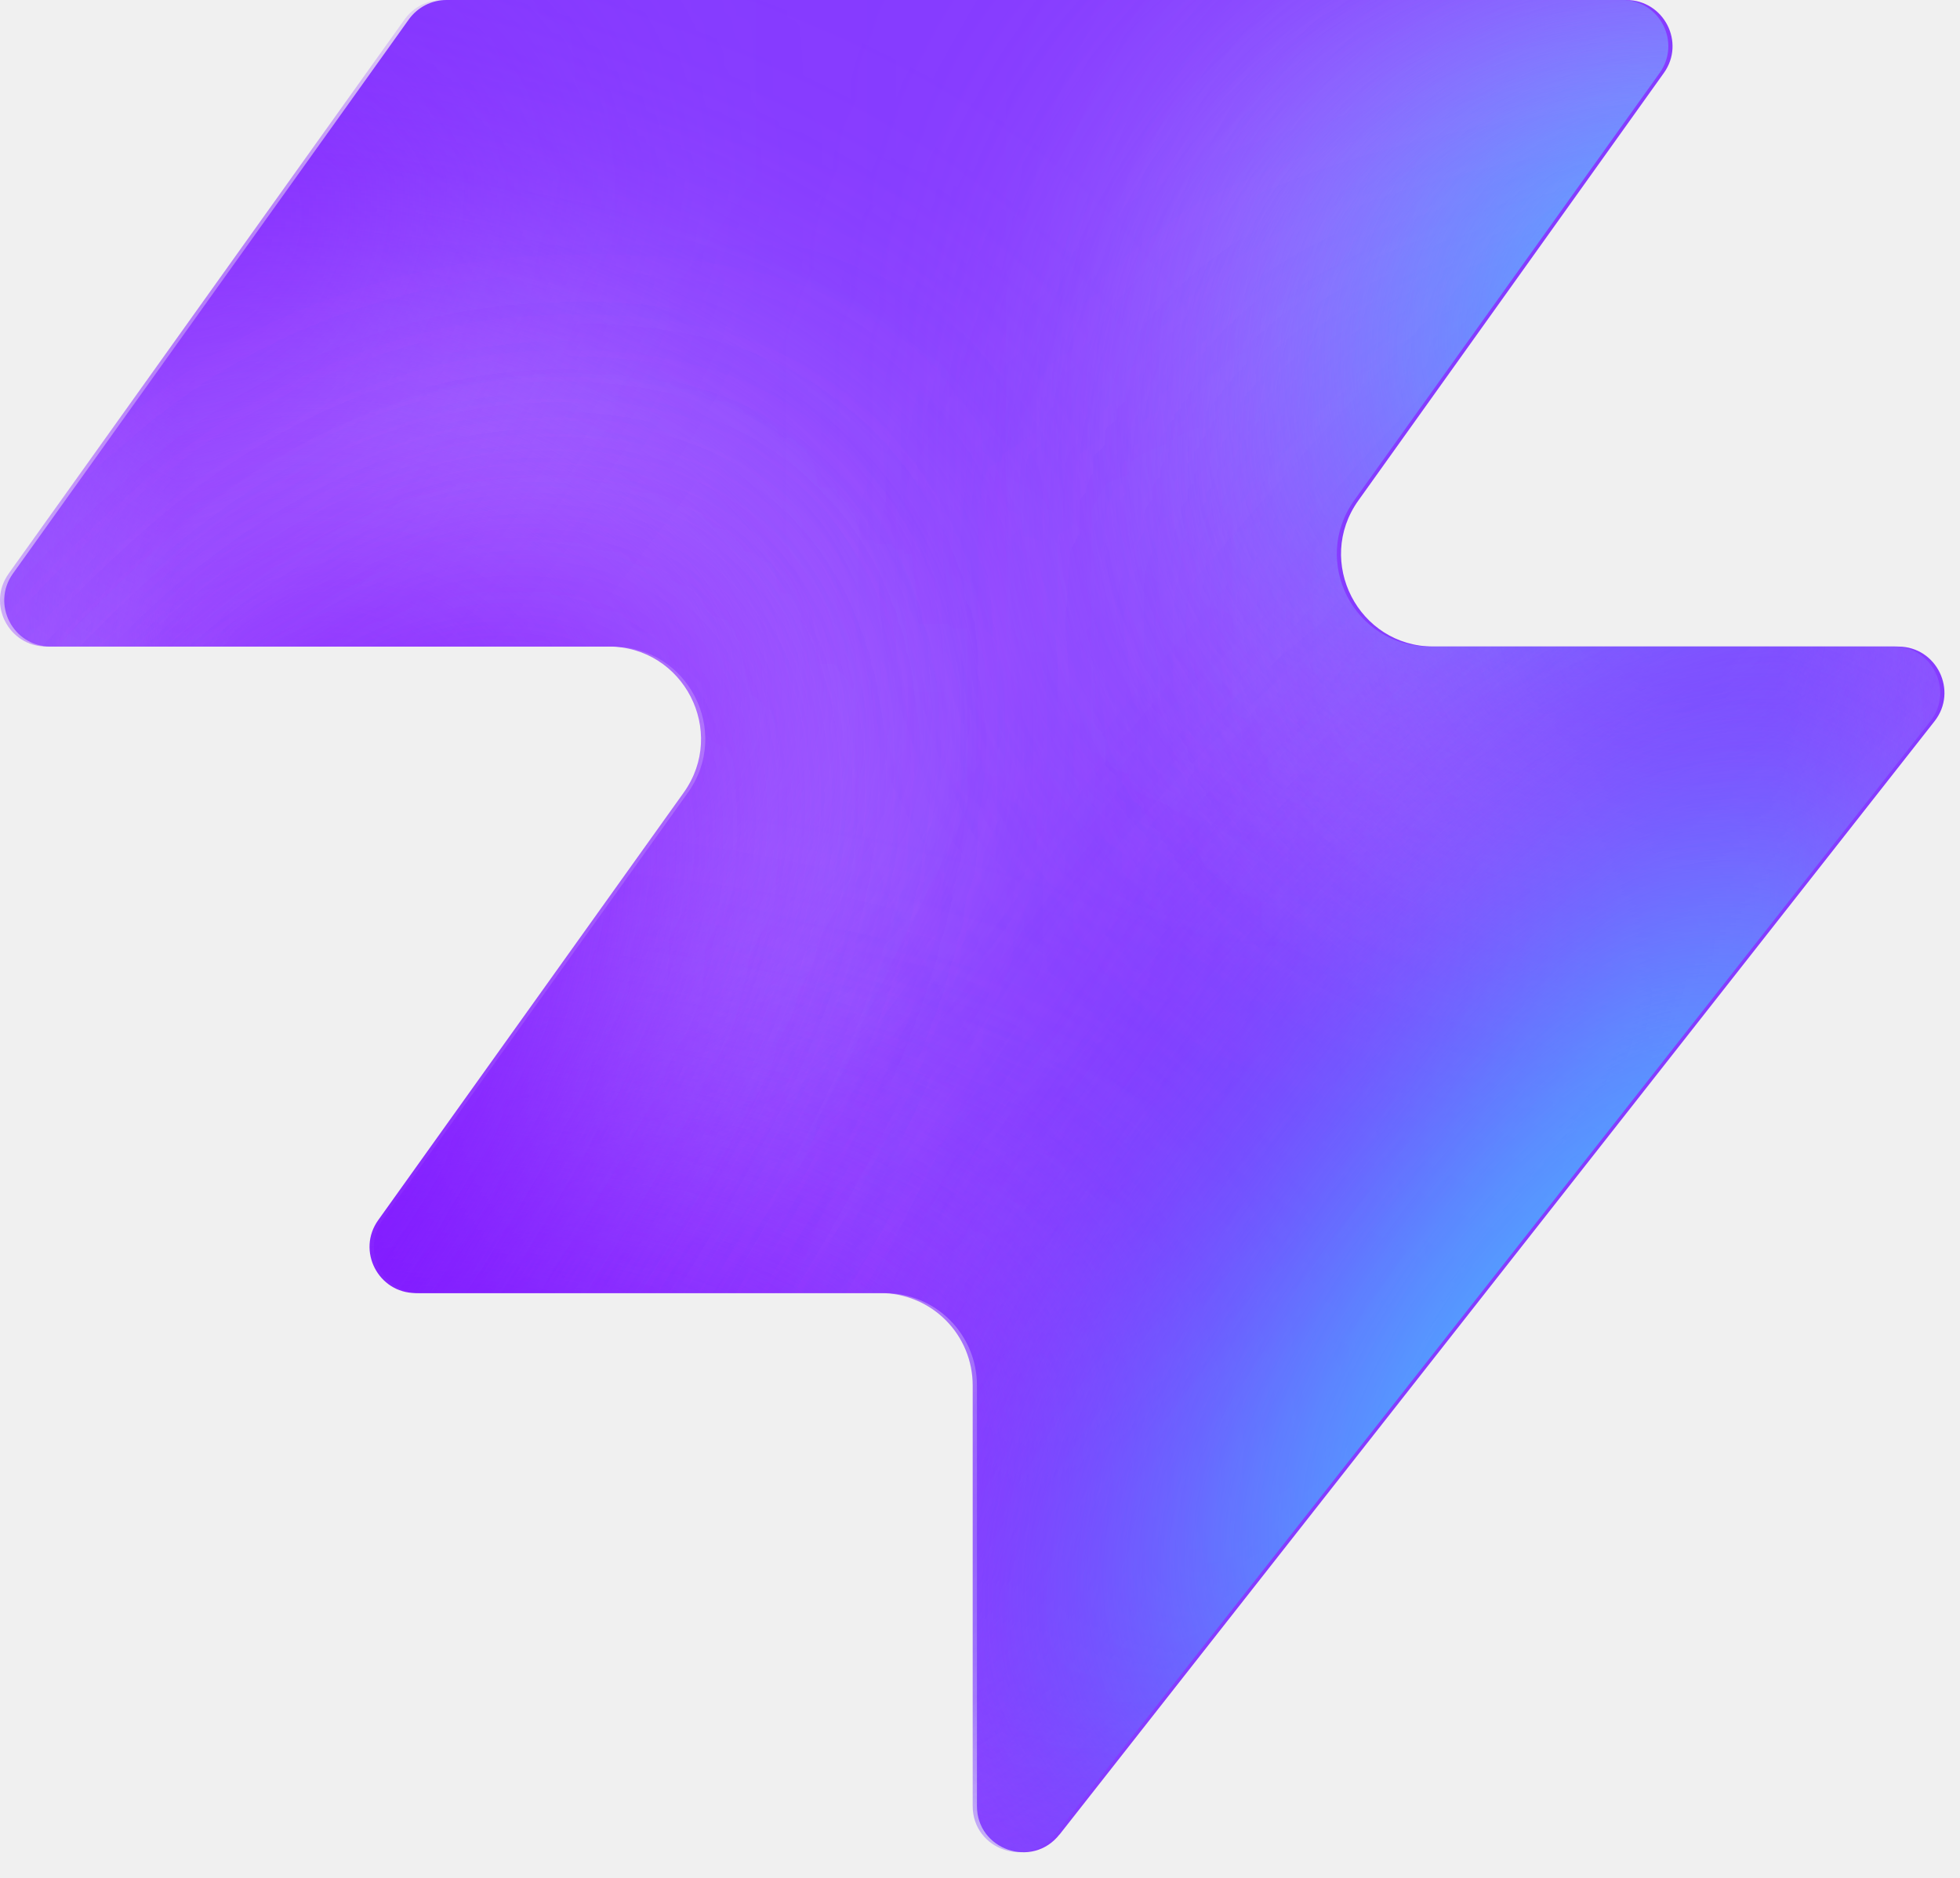
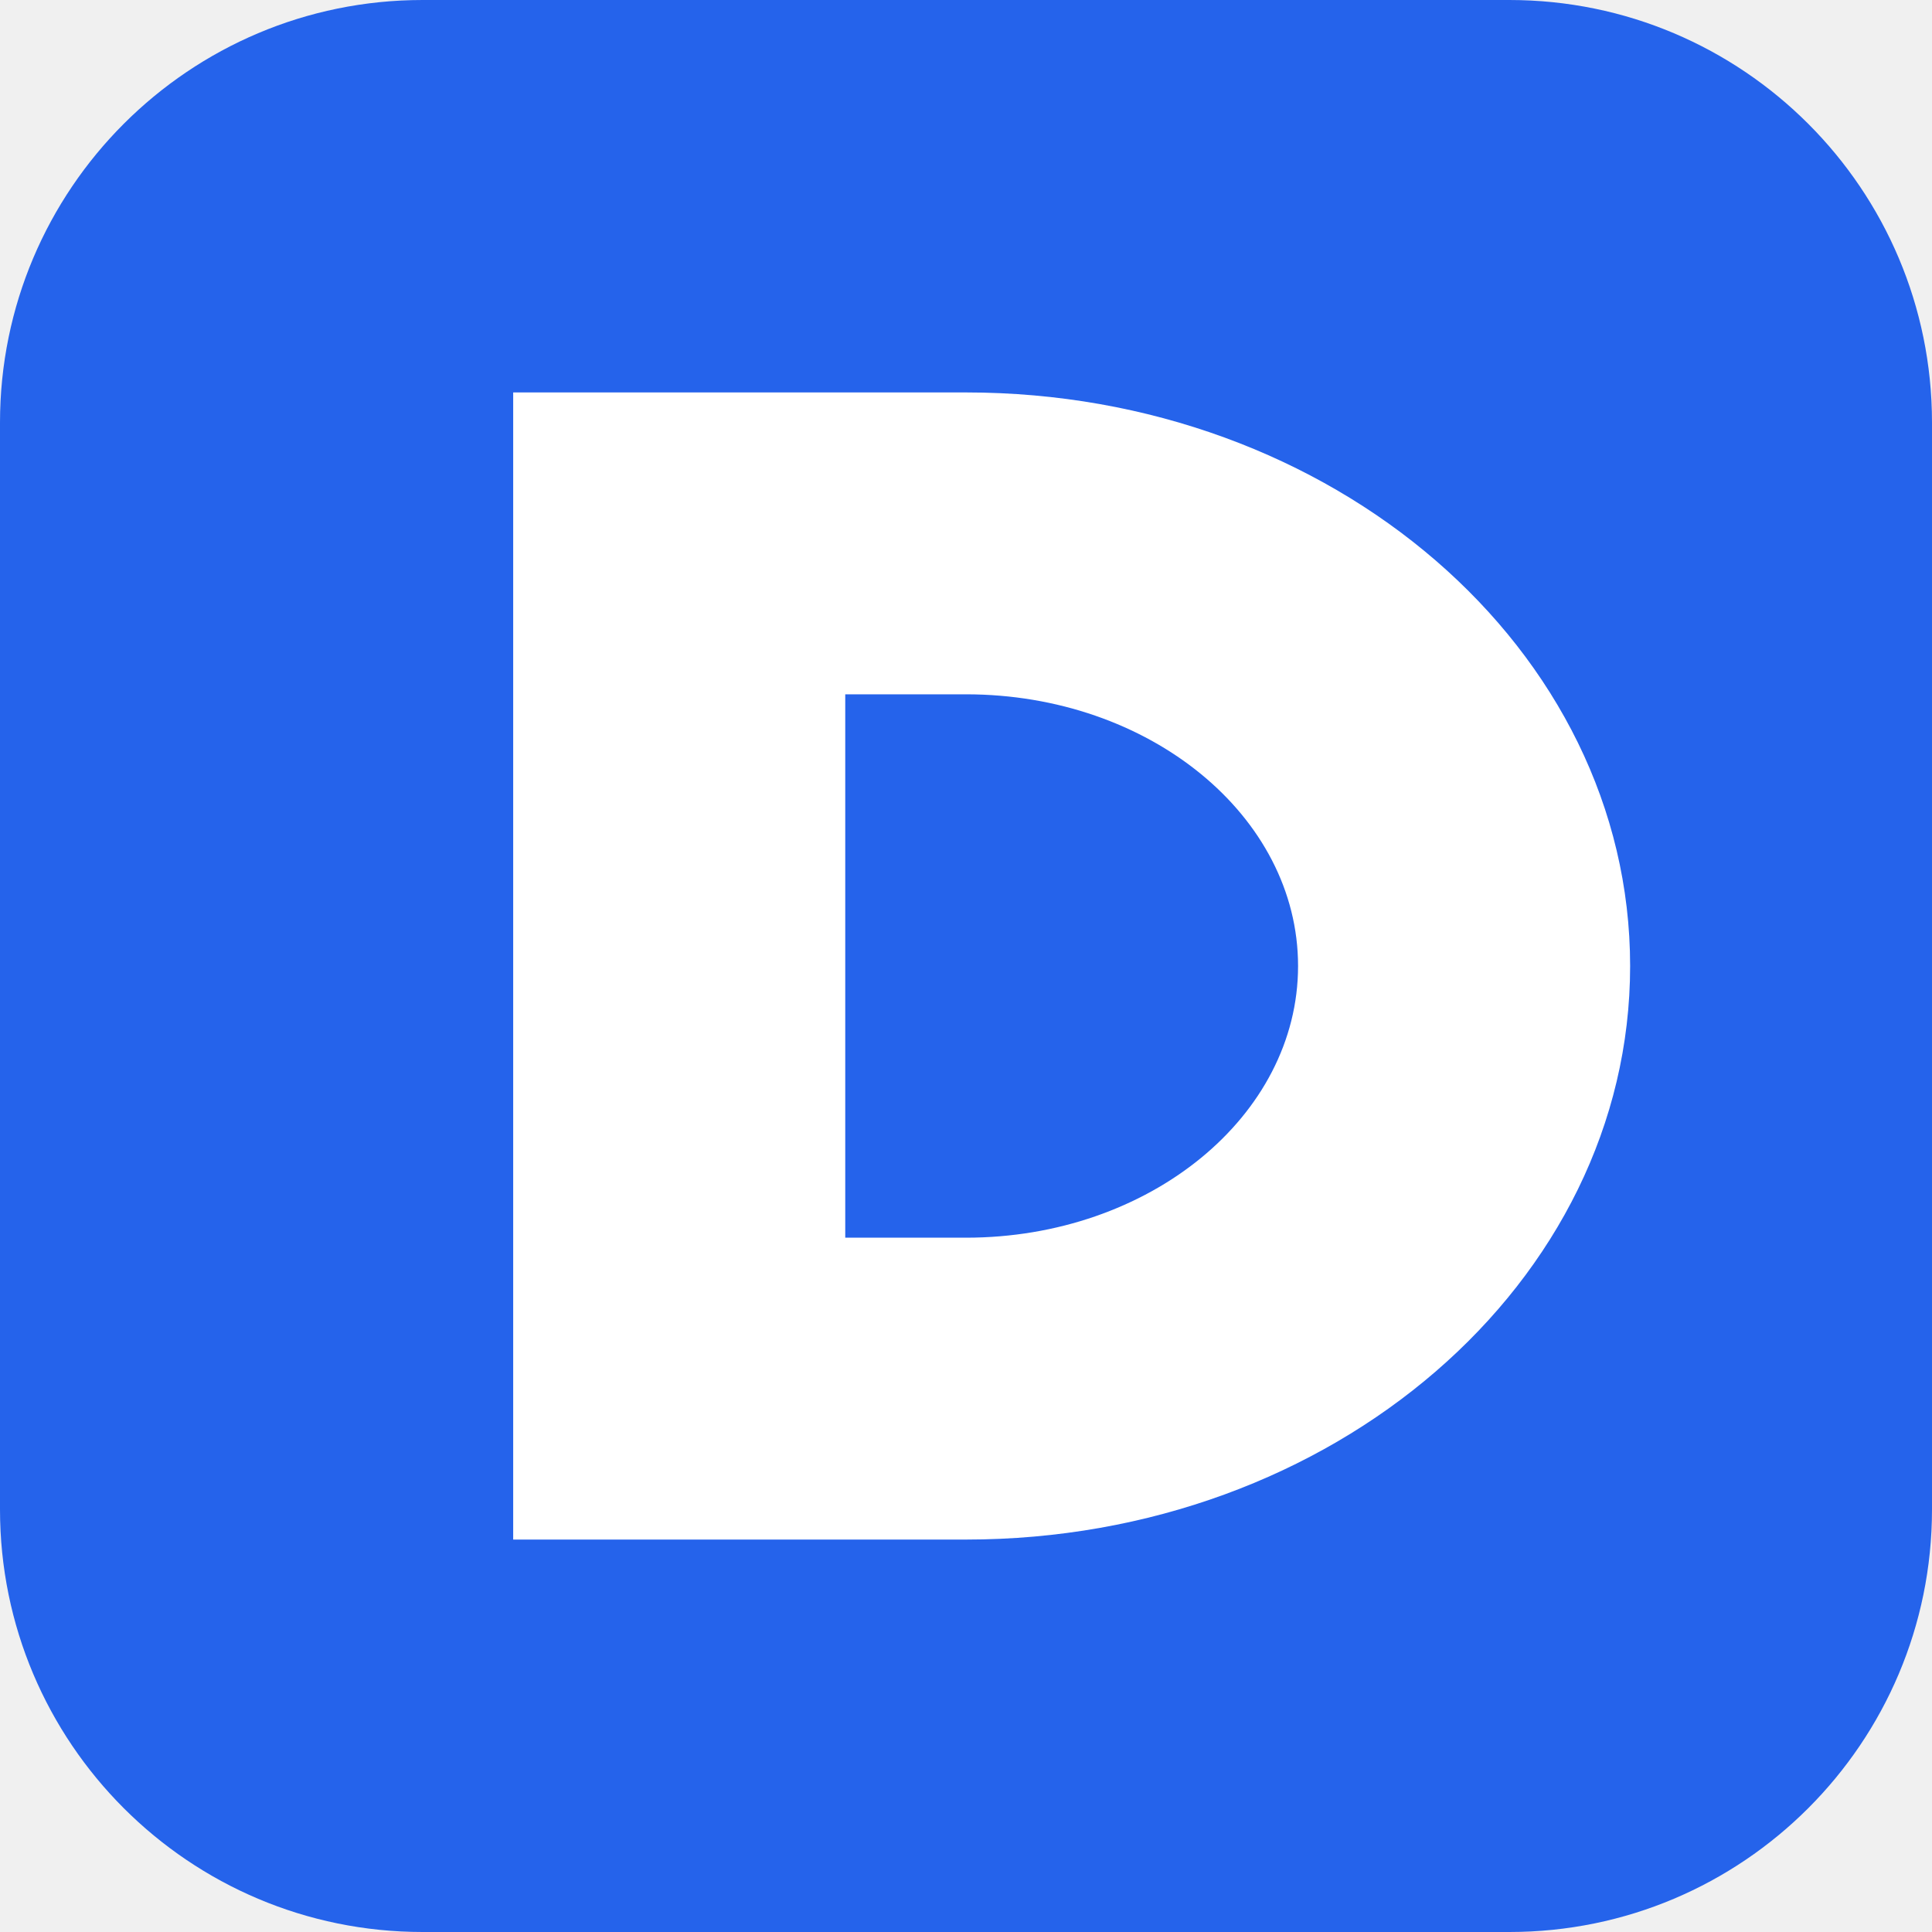
- <svg xmlns="http://www.w3.org/2000/svg" width="48" height="46" fill="none" viewBox="0 0 48 46">
-   <path fill="#863bff" d="M25.946 44.938c-.664.845-2.021.375-2.021-.698V33.937a2.26 2.26 0 0 0-2.262-2.262H10.287c-.92 0-1.456-1.04-.92-1.788l7.48-10.471c1.07-1.497 0-3.578-1.842-3.578H1.237c-.92 0-1.456-1.04-.92-1.788L10.013.474c.214-.297.556-.474.92-.474h28.894c.92 0 1.456 1.04.92 1.788l-7.48 10.471c-1.07 1.498 0 3.579 1.842 3.579h11.377c.943 0 1.473 1.088.89 1.83L25.947 44.94z" style="fill:#863bff;fill:color(display-p3 .525 .23 1);fill-opacity:1" />
-   <mask id="a" width="48" height="46" x="0" y="0" maskUnits="userSpaceOnUse" style="mask-type:alpha">
-     <path fill="#000" d="M25.842 44.938c-.664.844-2.021.375-2.021-.698V33.937a2.26 2.26 0 0 0-2.262-2.262H10.183c-.92 0-1.456-1.04-.92-1.788l7.48-10.471c1.07-1.498 0-3.579-1.842-3.579H1.133c-.92 0-1.456-1.04-.92-1.787L9.91.473c.214-.297.556-.474.92-.474h28.894c.92 0 1.456 1.04.92 1.788l-7.48 10.471c-1.07 1.498 0 3.578 1.842 3.578h11.377c.943 0 1.473 1.088.89 1.832L25.843 44.94z" style="fill:#000;fill-opacity:1" />
-   </mask>
-   <g mask="url(#a)">
-     <g filter="url(#b)">
-       <ellipse cx="5.508" cy="14.704" fill="#ede6ff" rx="5.508" ry="14.704" style="fill:#ede6ff;fill:color(display-p3 .927 .903 1);fill-opacity:1" transform="matrix(.00324 1 1 -.00324 -4.47 31.516)" />
-     </g>
-     <g filter="url(#c)">
-       <ellipse cx="10.399" cy="29.851" fill="#ede6ff" rx="10.399" ry="29.851" style="fill:#ede6ff;fill:color(display-p3 .927 .903 1);fill-opacity:1" transform="matrix(.00324 1 1 -.00324 -39.328 7.883)" />
-     </g>
-     <g filter="url(#d)">
-       <ellipse cx="5.508" cy="30.487" fill="#7e14ff" rx="5.508" ry="30.487" style="fill:#7e14ff;fill:color(display-p3 .492 .077 1);fill-opacity:1" transform="rotate(89.814 -25.913 -14.639)scale(1 -1)" />
-     </g>
-     <g filter="url(#e)">
-       <ellipse cx="5.508" cy="30.599" fill="#7e14ff" rx="5.508" ry="30.599" style="fill:#7e14ff;fill:color(display-p3 .492 .077 1);fill-opacity:1" transform="rotate(89.814 -32.644 -3.334)scale(1 -1)" />
-     </g>
-     <g filter="url(#f)">
-       <ellipse cx="5.508" cy="30.599" fill="#7e14ff" rx="5.508" ry="30.599" style="fill:#7e14ff;fill:color(display-p3 .492 .077 1);fill-opacity:1" transform="matrix(.00324 1 1 -.00324 -34.34 30.47)" />
-     </g>
-     <g filter="url(#g)">
-       <ellipse cx="14.072" cy="22.078" fill="#ede6ff" rx="14.072" ry="22.078" style="fill:#ede6ff;fill:color(display-p3 .927 .903 1);fill-opacity:1" transform="rotate(93.35 24.506 48.493)scale(-1 1)" />
-     </g>
-     <g filter="url(#h)">
-       <ellipse cx="3.47" cy="21.501" fill="#7e14ff" rx="3.47" ry="21.501" style="fill:#7e14ff;fill:color(display-p3 .492 .077 1);fill-opacity:1" transform="rotate(89.009 28.708 47.59)scale(-1 1)" />
-     </g>
-     <g filter="url(#i)">
-       <ellipse cx="3.47" cy="21.501" fill="#7e14ff" rx="3.47" ry="21.501" style="fill:#7e14ff;fill:color(display-p3 .492 .077 1);fill-opacity:1" transform="rotate(89.009 28.708 47.59)scale(-1 1)" />
-     </g>
-     <g filter="url(#j)">
-       <ellipse cx=".387" cy="8.972" fill="#7e14ff" rx="4.407" ry="29.108" style="fill:#7e14ff;fill:color(display-p3 .492 .077 1);fill-opacity:1" transform="rotate(39.51 .387 8.972)" />
-     </g>
-     <g filter="url(#k)">
-       <ellipse cx="47.523" cy="-6.092" fill="#7e14ff" rx="4.407" ry="29.108" style="fill:#7e14ff;fill:color(display-p3 .492 .077 1);fill-opacity:1" transform="rotate(37.892 47.523 -6.092)" />
-     </g>
-     <g filter="url(#l)">
-       <ellipse cx="41.412" cy="6.333" fill="#47bfff" rx="5.971" ry="9.665" style="fill:#47bfff;fill:color(display-p3 .28 .748 1);fill-opacity:1" transform="rotate(37.892 41.412 6.333)" />
-     </g>
-     <g filter="url(#m)">
-       <ellipse cx="-1.879" cy="38.332" fill="#7e14ff" rx="4.407" ry="29.108" style="fill:#7e14ff;fill:color(display-p3 .492 .077 1);fill-opacity:1" transform="rotate(37.892 -1.88 38.332)" />
-     </g>
-     <g filter="url(#n)">
-       <ellipse cx="-1.879" cy="38.332" fill="#7e14ff" rx="4.407" ry="29.108" style="fill:#7e14ff;fill:color(display-p3 .492 .077 1);fill-opacity:1" transform="rotate(37.892 -1.88 38.332)" />
-     </g>
-     <g filter="url(#o)">
-       <ellipse cx="35.651" cy="29.907" fill="#7e14ff" rx="4.407" ry="29.108" style="fill:#7e14ff;fill:color(display-p3 .492 .077 1);fill-opacity:1" transform="rotate(37.892 35.651 29.907)" />
-     </g>
-     <g filter="url(#p)">
-       <ellipse cx="38.418" cy="32.4" fill="#47bfff" rx="5.971" ry="15.297" style="fill:#47bfff;fill:color(display-p3 .28 .748 1);fill-opacity:1" transform="rotate(37.892 38.418 32.4)" />
-     </g>
-   </g>
-   <defs>
-     <filter id="b" width="60.045" height="41.654" x="-19.77" y="16.149" color-interpolation-filters="sRGB" filterUnits="userSpaceOnUse">
-       <feFlood flood-opacity="0" result="BackgroundImageFix" />
-       <feBlend in="SourceGraphic" in2="BackgroundImageFix" result="shape" />
-       <feGaussianBlur result="effect1_foregroundBlur_2002_17158" stdDeviation="7.659" />
-     </filter>
-     <filter id="c" width="90.34" height="51.437" x="-54.613" y="-7.533" color-interpolation-filters="sRGB" filterUnits="userSpaceOnUse">
-       <feFlood flood-opacity="0" result="BackgroundImageFix" />
-       <feBlend in="SourceGraphic" in2="BackgroundImageFix" result="shape" />
-       <feGaussianBlur result="effect1_foregroundBlur_2002_17158" stdDeviation="7.659" />
-     </filter>
-     <filter id="d" width="79.355" height="29.4" x="-49.64" y="2.03" color-interpolation-filters="sRGB" filterUnits="userSpaceOnUse">
-       <feFlood flood-opacity="0" result="BackgroundImageFix" />
-       <feBlend in="SourceGraphic" in2="BackgroundImageFix" result="shape" />
-       <feGaussianBlur result="effect1_foregroundBlur_2002_17158" stdDeviation="4.596" />
-     </filter>
-     <filter id="e" width="79.579" height="29.4" x="-45.045" y="20.029" color-interpolation-filters="sRGB" filterUnits="userSpaceOnUse">
-       <feFlood flood-opacity="0" result="BackgroundImageFix" />
-       <feBlend in="SourceGraphic" in2="BackgroundImageFix" result="shape" />
-       <feGaussianBlur result="effect1_foregroundBlur_2002_17158" stdDeviation="4.596" />
-     </filter>
-     <filter id="f" width="79.579" height="29.4" x="-43.513" y="21.178" color-interpolation-filters="sRGB" filterUnits="userSpaceOnUse">
-       <feFlood flood-opacity="0" result="BackgroundImageFix" />
-       <feBlend in="SourceGraphic" in2="BackgroundImageFix" result="shape" />
-       <feGaussianBlur result="effect1_foregroundBlur_2002_17158" stdDeviation="4.596" />
-     </filter>
-     <filter id="g" width="74.749" height="58.852" x="15.756" y="-17.901" color-interpolation-filters="sRGB" filterUnits="userSpaceOnUse">
-       <feFlood flood-opacity="0" result="BackgroundImageFix" />
-       <feBlend in="SourceGraphic" in2="BackgroundImageFix" result="shape" />
-       <feGaussianBlur result="effect1_foregroundBlur_2002_17158" stdDeviation="7.659" />
-     </filter>
-     <filter id="h" width="61.377" height="25.362" x="23.548" y="2.284" color-interpolation-filters="sRGB" filterUnits="userSpaceOnUse">
-       <feFlood flood-opacity="0" result="BackgroundImageFix" />
-       <feBlend in="SourceGraphic" in2="BackgroundImageFix" result="shape" />
-       <feGaussianBlur result="effect1_foregroundBlur_2002_17158" stdDeviation="4.596" />
-     </filter>
-     <filter id="i" width="61.377" height="25.362" x="23.548" y="2.284" color-interpolation-filters="sRGB" filterUnits="userSpaceOnUse">
-       <feFlood flood-opacity="0" result="BackgroundImageFix" />
-       <feBlend in="SourceGraphic" in2="BackgroundImageFix" result="shape" />
-       <feGaussianBlur result="effect1_foregroundBlur_2002_17158" stdDeviation="4.596" />
-     </filter>
-     <filter id="j" width="56.045" height="63.649" x="-27.636" y="-22.853" color-interpolation-filters="sRGB" filterUnits="userSpaceOnUse">
-       <feFlood flood-opacity="0" result="BackgroundImageFix" />
-       <feBlend in="SourceGraphic" in2="BackgroundImageFix" result="shape" />
-       <feGaussianBlur result="effect1_foregroundBlur_2002_17158" stdDeviation="4.596" />
-     </filter>
-     <filter id="k" width="54.814" height="64.646" x="20.116" y="-38.415" color-interpolation-filters="sRGB" filterUnits="userSpaceOnUse">
-       <feFlood flood-opacity="0" result="BackgroundImageFix" />
-       <feBlend in="SourceGraphic" in2="BackgroundImageFix" result="shape" />
-       <feGaussianBlur result="effect1_foregroundBlur_2002_17158" stdDeviation="4.596" />
-     </filter>
-     <filter id="l" width="33.541" height="35.313" x="24.641" y="-11.323" color-interpolation-filters="sRGB" filterUnits="userSpaceOnUse">
-       <feFlood flood-opacity="0" result="BackgroundImageFix" />
-       <feBlend in="SourceGraphic" in2="BackgroundImageFix" result="shape" />
-       <feGaussianBlur result="effect1_foregroundBlur_2002_17158" stdDeviation="4.596" />
-     </filter>
-     <filter id="m" width="54.814" height="64.646" x="-29.286" y="6.009" color-interpolation-filters="sRGB" filterUnits="userSpaceOnUse">
-       <feFlood flood-opacity="0" result="BackgroundImageFix" />
-       <feBlend in="SourceGraphic" in2="BackgroundImageFix" result="shape" />
-       <feGaussianBlur result="effect1_foregroundBlur_2002_17158" stdDeviation="4.596" />
-     </filter>
-     <filter id="n" width="54.814" height="64.646" x="-29.286" y="6.009" color-interpolation-filters="sRGB" filterUnits="userSpaceOnUse">
-       <feFlood flood-opacity="0" result="BackgroundImageFix" />
-       <feBlend in="SourceGraphic" in2="BackgroundImageFix" result="shape" />
-       <feGaussianBlur result="effect1_foregroundBlur_2002_17158" stdDeviation="4.596" />
-     </filter>
-     <filter id="o" width="54.814" height="64.646" x="8.244" y="-2.416" color-interpolation-filters="sRGB" filterUnits="userSpaceOnUse">
-       <feFlood flood-opacity="0" result="BackgroundImageFix" />
-       <feBlend in="SourceGraphic" in2="BackgroundImageFix" result="shape" />
-       <feGaussianBlur result="effect1_foregroundBlur_2002_17158" stdDeviation="4.596" />
-     </filter>
-     <filter id="p" width="39.409" height="43.623" x="18.713" y="10.588" color-interpolation-filters="sRGB" filterUnits="userSpaceOnUse">
-       <feFlood flood-opacity="0" result="BackgroundImageFix" />
-       <feBlend in="SourceGraphic" in2="BackgroundImageFix" result="shape" />
-       <feGaussianBlur result="effect1_foregroundBlur_2002_17158" stdDeviation="4.596" />
-     </filter>
-   </defs>
+ <svg xmlns="http://www.w3.org/2000/svg" viewBox="0 0 64 64">
+   <rect width="64" height="64" rx="14" fill="#2563eb" />
+   <path fill="#fff" fill-rule="evenodd" d="M17 13h15c12.15 0 22 8.507 22 19s-9.85 19-22 19H17V13Zm11 10v18h4c6.075 0 11-4.03 11-9s-4.925-9-11-9h-4Z" clip-rule="evenodd" />
</svg>
